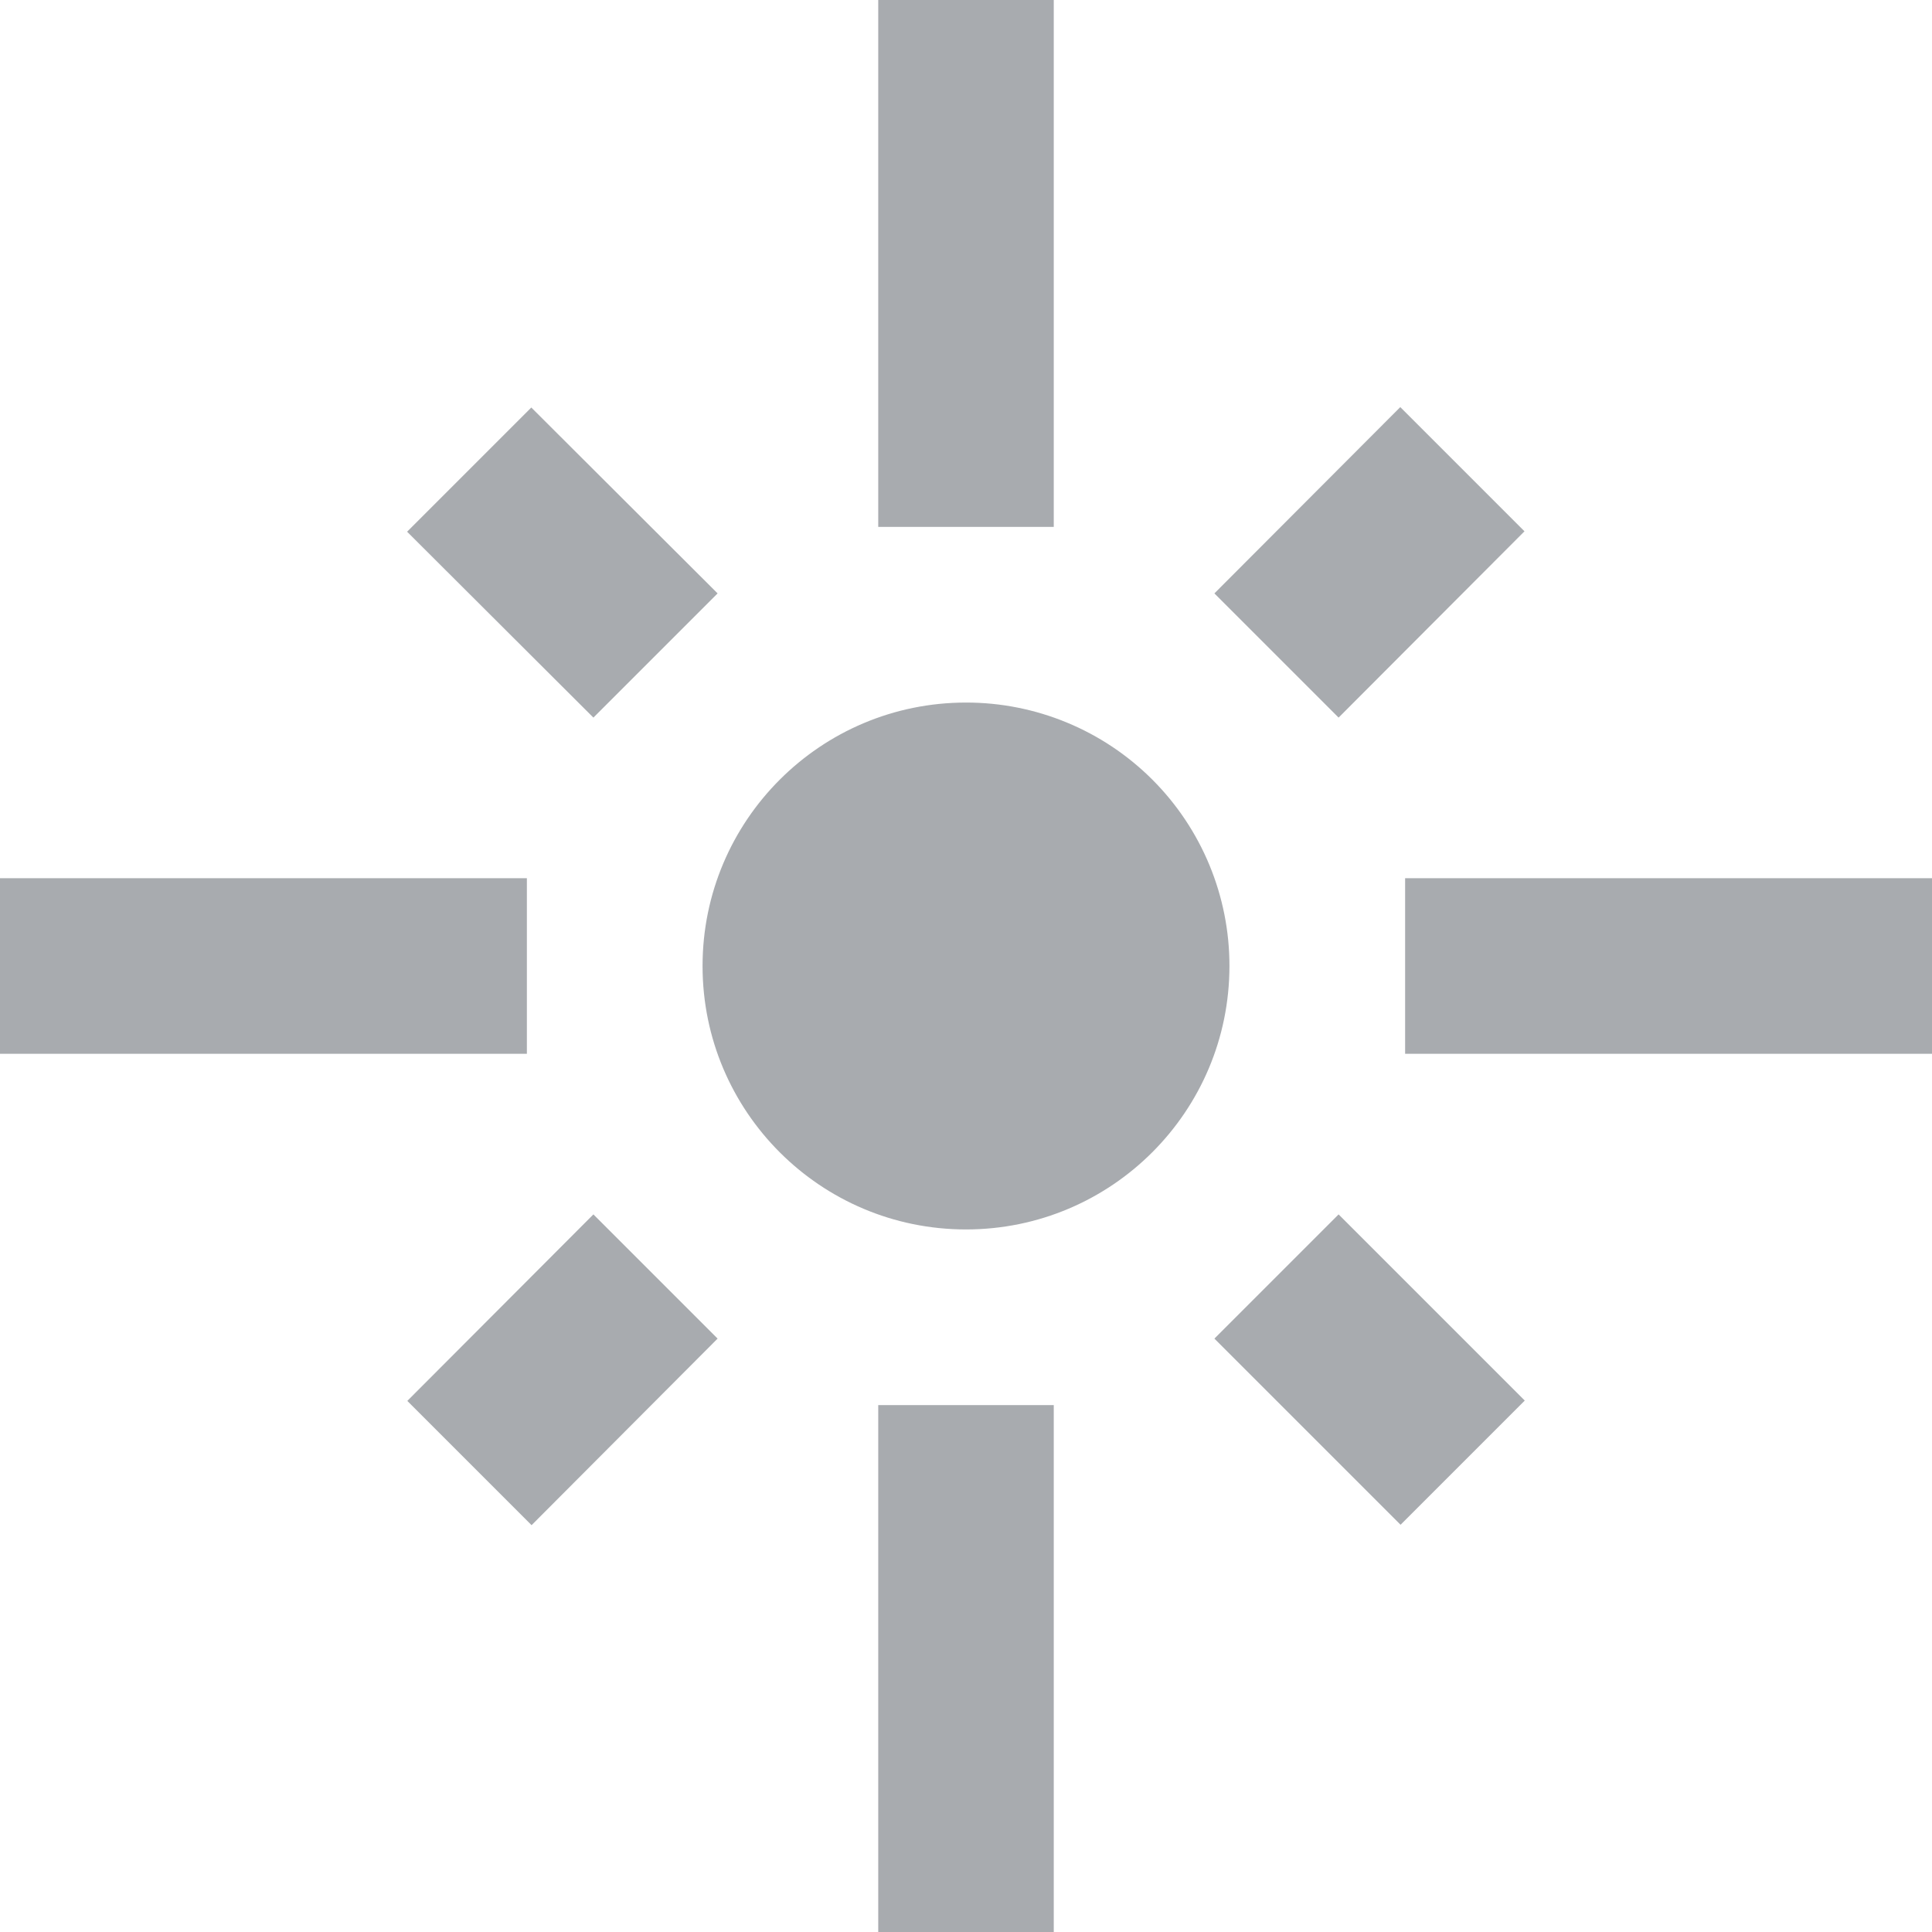
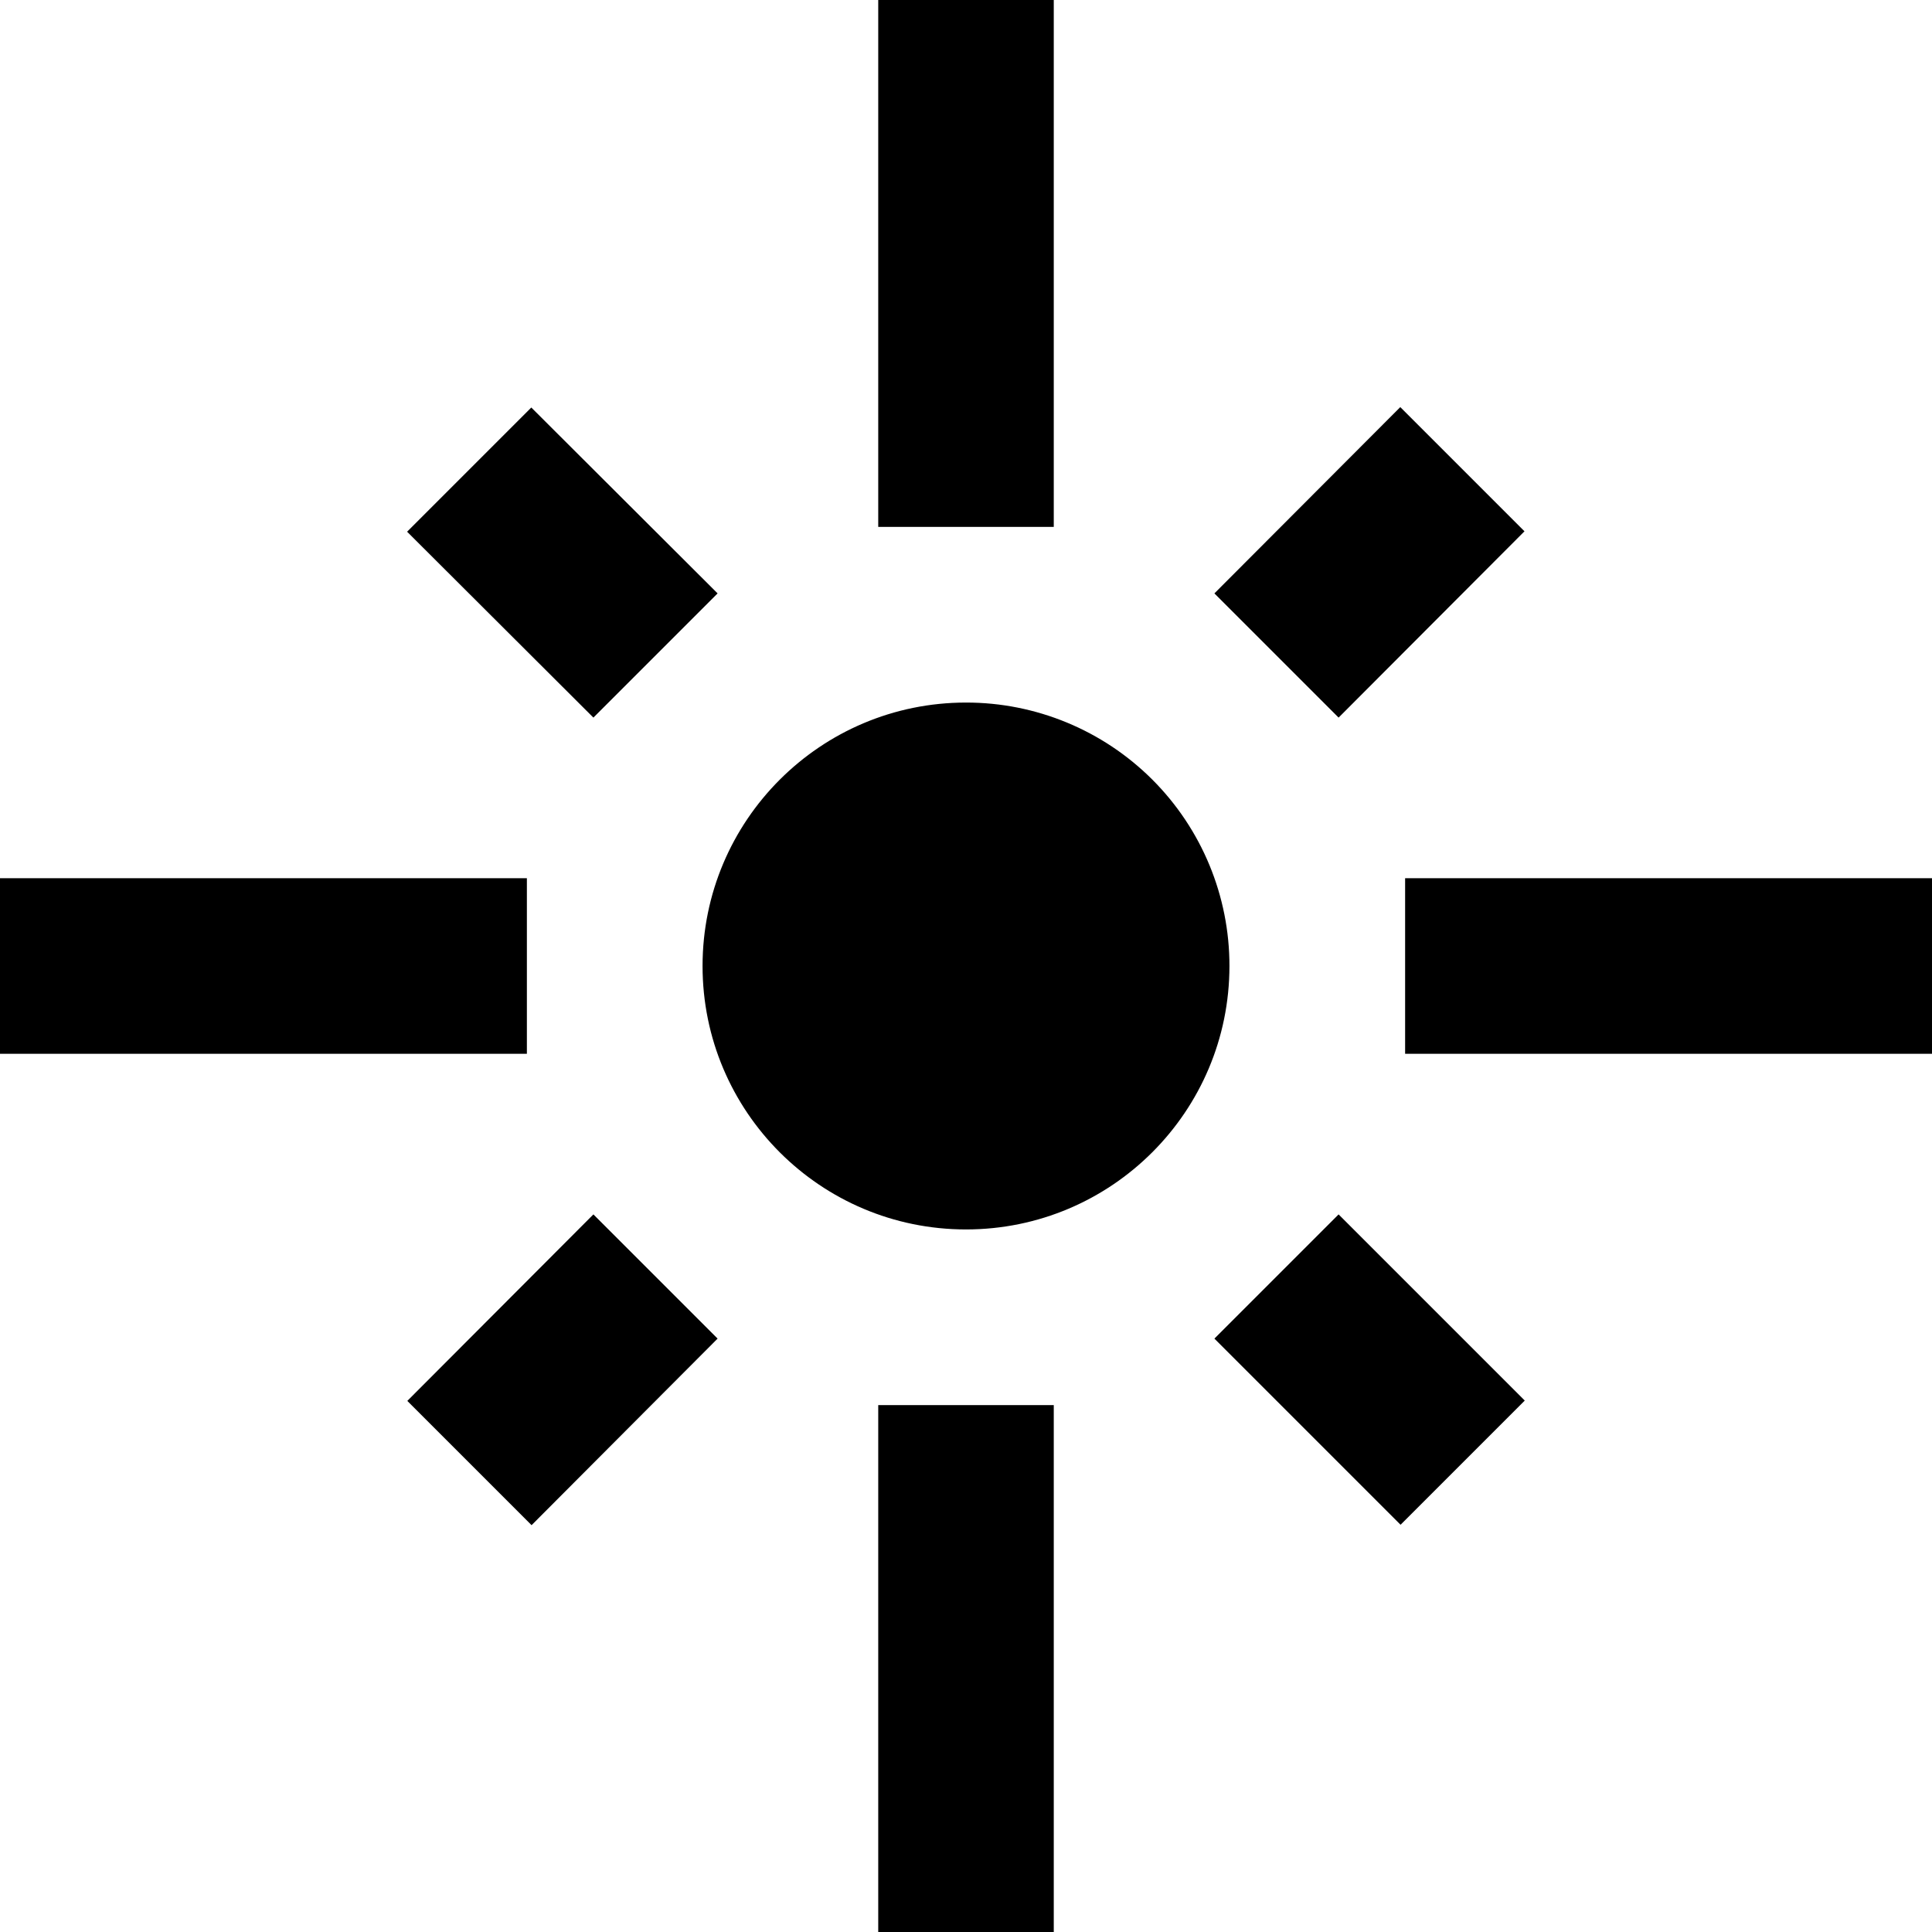
<svg xmlns="http://www.w3.org/2000/svg" width="14" height="14" viewBox="0 0 14 14">
-   <path id="ic_flare_24px" d="M4.818,7.364H1V8.636H4.818ZM6.2,5.3,4.85,3.953l-.9.9L5.3,6.2ZM8.636,1H7.364V4.818H8.636Zm3.411,3.85-.9-.9L9.8,5.3l.9.9Zm-.865,2.514V8.636H15V7.364ZM8,6.091A1.909,1.909,0,1,0,9.909,8,1.907,1.907,0,0,0,8,6.091ZM9.8,10.7l1.349,1.349.9-.9L10.7,9.8l-.9.9Zm-5.848.452.9.9L6.2,10.7l-.9-.9L3.953,11.15ZM7.364,15H8.636V11.182H7.364Z" transform="translate(-1 -1)" fill="#a8abaf" />
+   <path id="ic_flare_24px" d="M4.818,7.364H1V8.636H4.818ZM6.2,5.3,4.85,3.953l-.9.9L5.3,6.2ZM8.636,1H7.364V4.818H8.636Zm3.411,3.85-.9-.9L9.8,5.3l.9.9Zm-.865,2.514V8.636H15V7.364ZM8,6.091A1.909,1.909,0,1,0,9.909,8,1.907,1.907,0,0,0,8,6.091ZM9.8,10.7l1.349,1.349.9-.9L10.7,9.8l-.9.9Zm-5.848.452.9.9L6.2,10.7l-.9-.9L3.953,11.15ZM7.364,15H8.636V11.182H7.364Z" transform="translate(-1 -1)" />
</svg>
